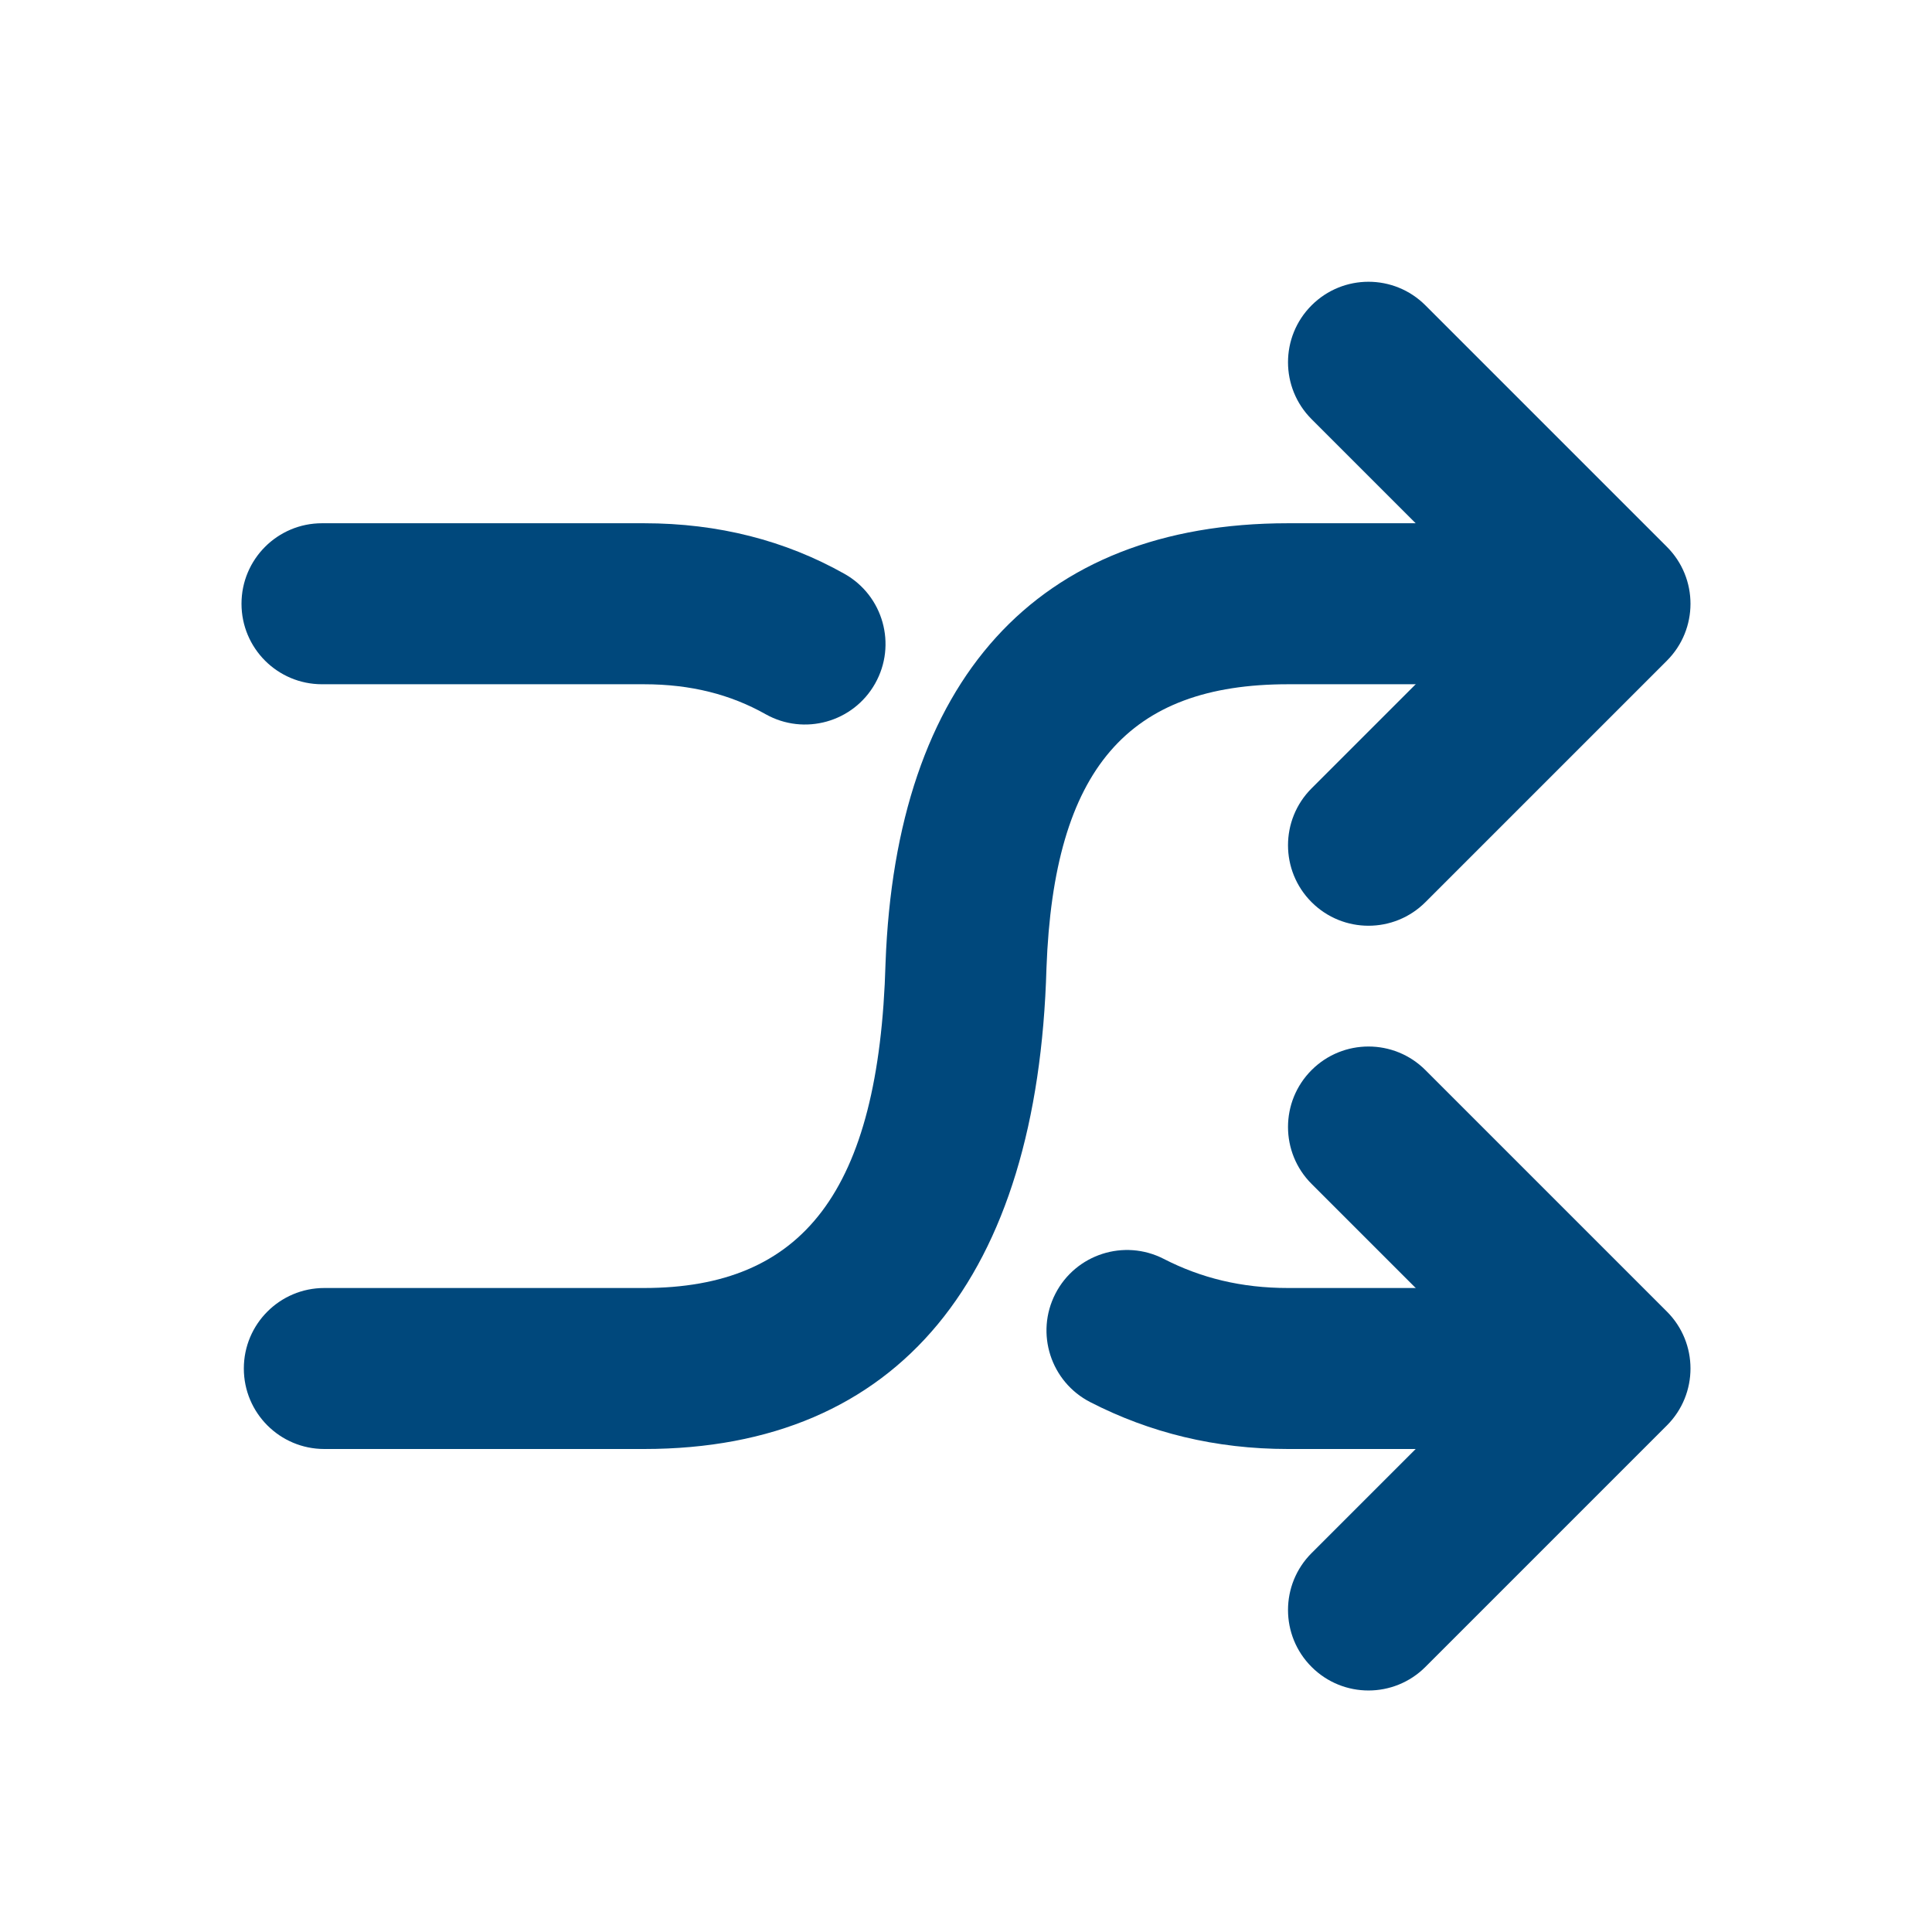
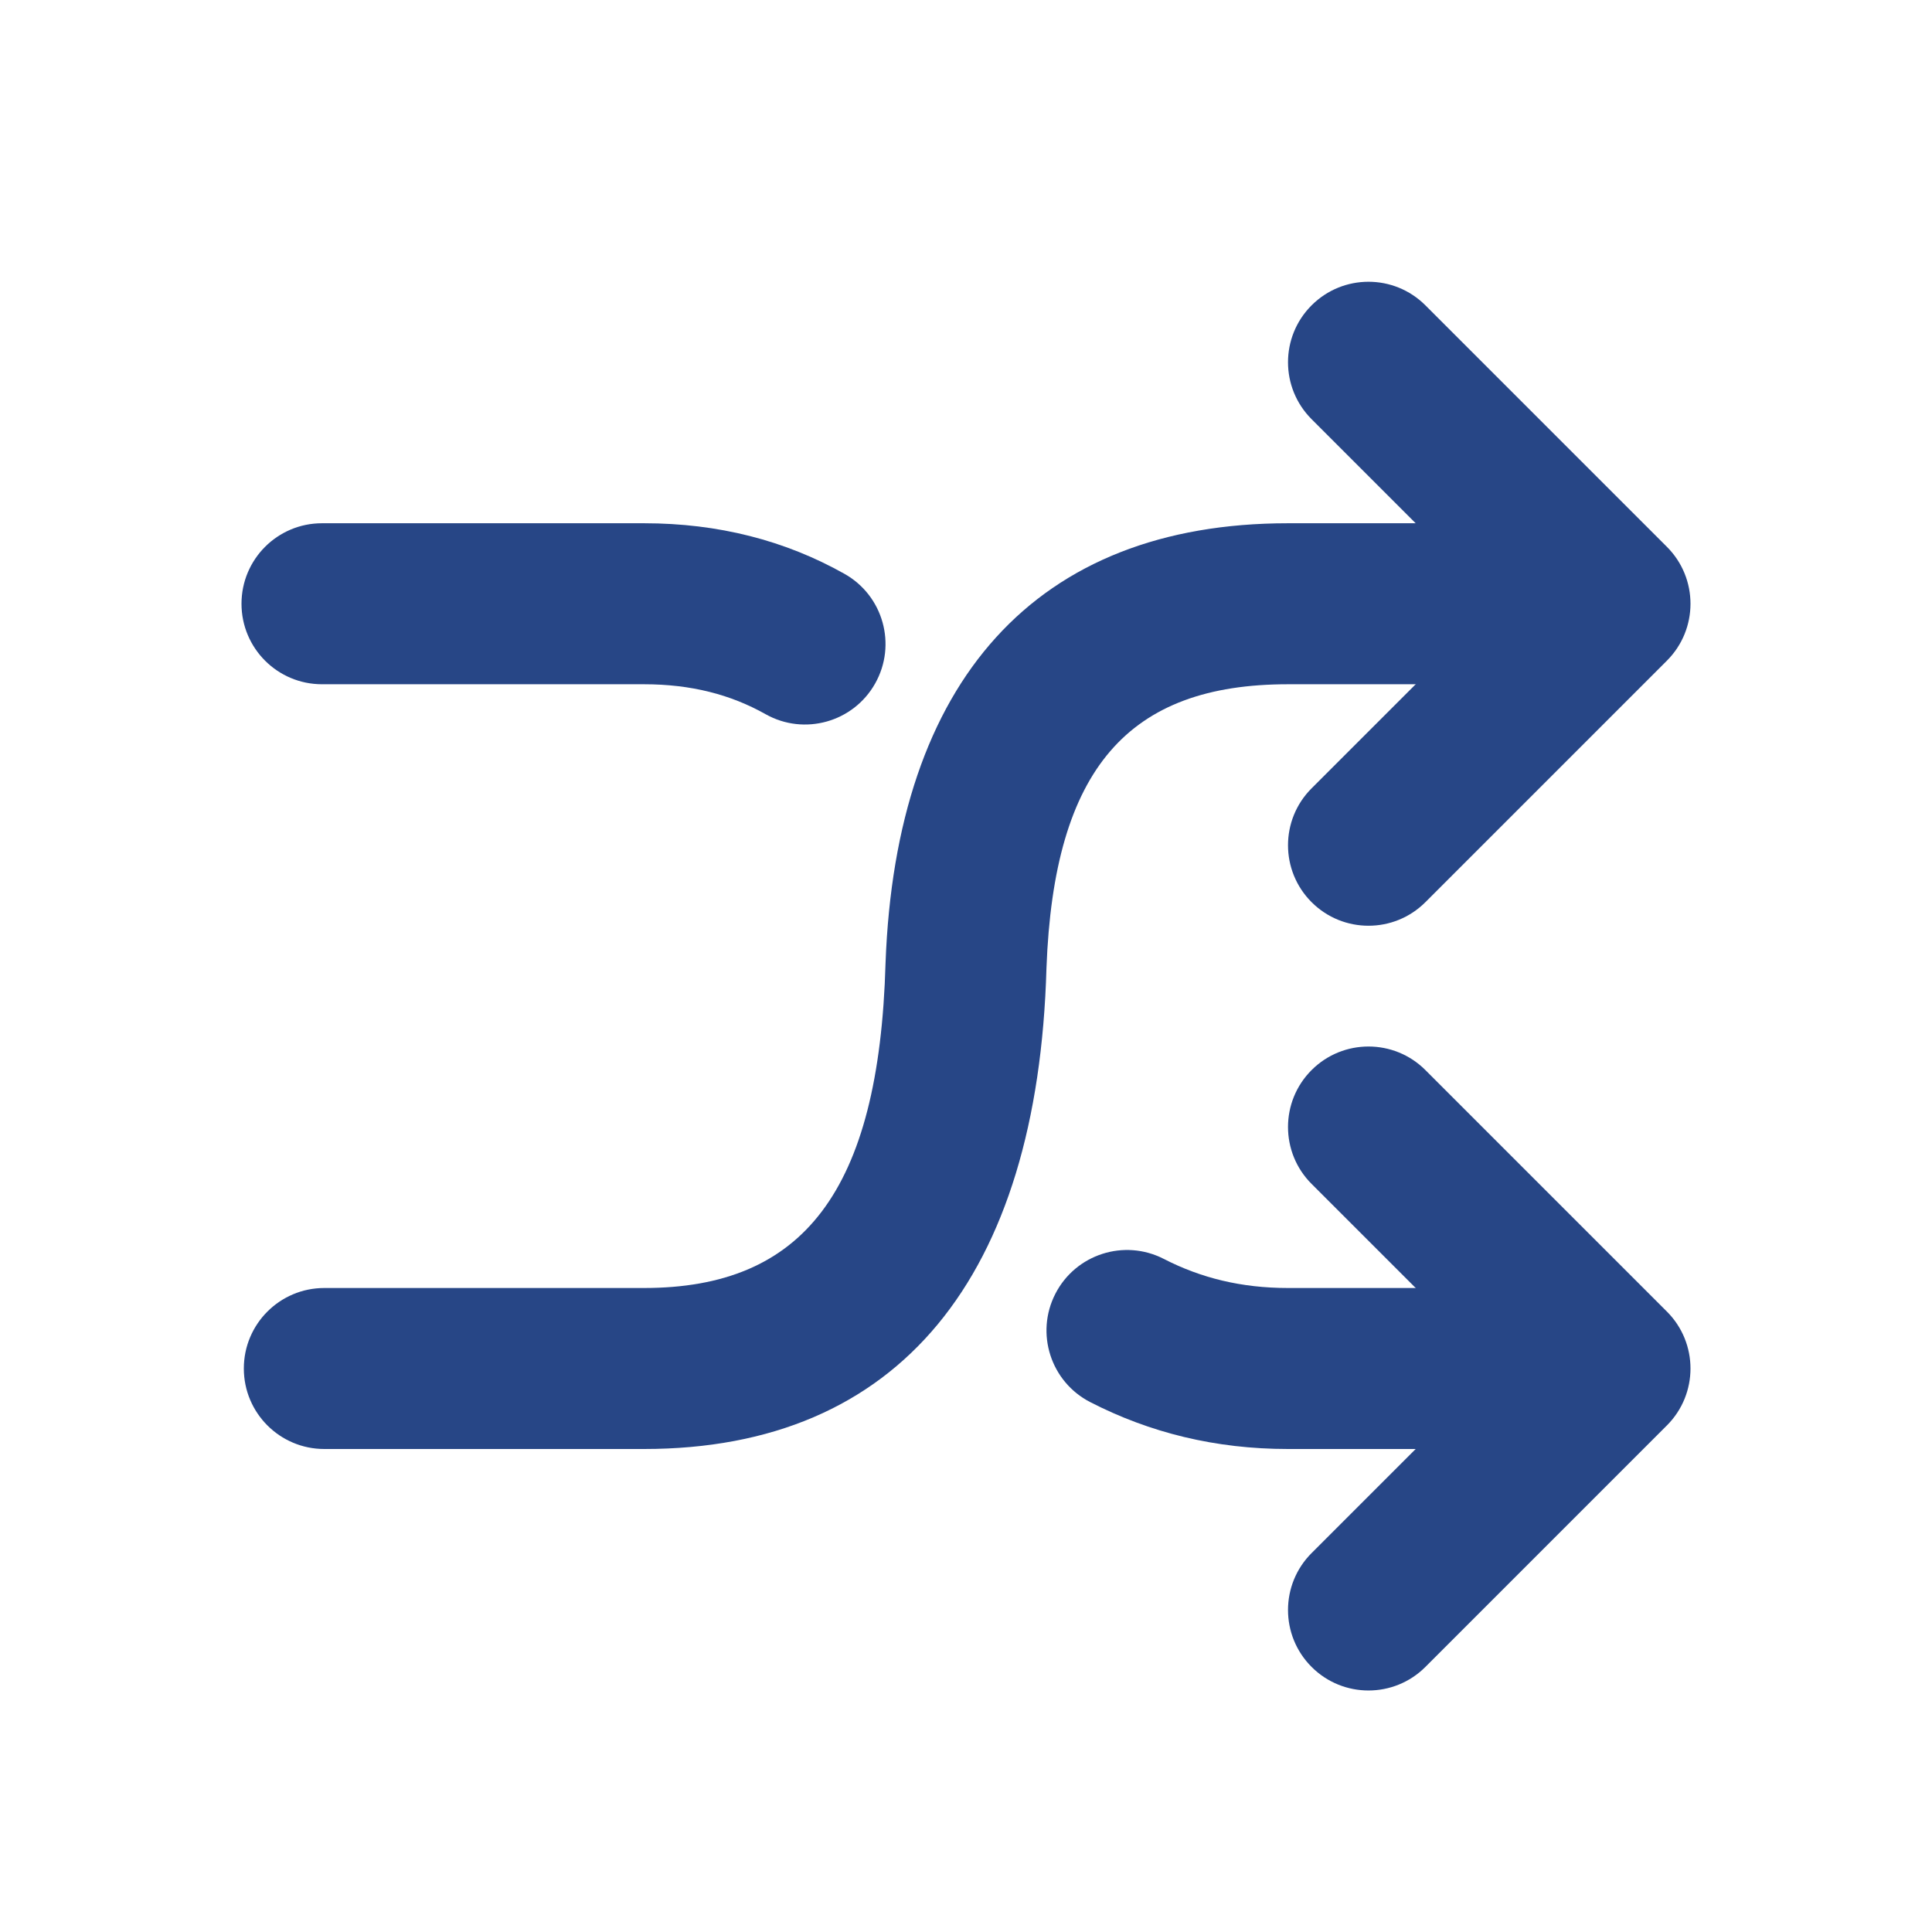
<svg xmlns="http://www.w3.org/2000/svg" width="48px" height="48px" viewBox="0 0 48 48" version="1.1">
  <g id="icon/branch/switch48-thick" stroke="none" stroke-width="1" fill="none" fill-rule="evenodd">
-     <path d="M32.586,10.414 C31.805,9.633 31.805,8.367 32.586,7.586 C33.367,6.805 34.633,6.805 35.414,7.586 L41.414,13.586 C42.195,14.367 42.195,15.633 41.414,16.414 L35.414,22.414 C34.633,23.195 33.367,23.195 32.586,22.414 C31.805,21.633 31.805,20.367 32.586,19.586 L37.172,15 L32.586,10.414 Z" id="Shape" fill="#00487c" fill-rule="nonzero" />
-     <path d="M32.586,29.414 C31.805,28.633 31.805,27.367 32.586,26.586 C33.367,25.805 34.633,25.805 35.414,26.586 L41.414,32.586 C42.195,33.367 42.195,34.633 41.414,35.414 L35.414,41.414 C34.633,42.195 33.367,42.195 32.586,41.414 C31.805,40.633 31.805,39.367 32.586,38.586 L37.172,34 L32.586,29.414 Z" id="Shape-Copy-2" fill="#00487c" fill-rule="nonzero" />
-     <g id="Group" transform="translate(8, 15)" fill="#00487c" fill-rule="nonzero">
+     <path d="M32.586,10.414 C31.805,9.633 31.805,8.367 32.586,7.586 C33.367,6.805 34.633,6.805 35.414,7.586 L41.414,13.586 C42.195,14.367 42.195,15.633 41.414,16.414 L35.414,22.414 C34.633,23.195 33.367,23.195 32.586,22.414 C31.805,21.633 31.805,20.367 32.586,19.586 L37.172,15 L32.586,10.414 Z" id="Shape" fill="#274686" fill-rule="nonzero" />
+     <path d="M32.586,29.414 C31.805,28.633 31.805,27.367 32.586,26.586 C33.367,25.805 34.633,25.805 35.414,26.586 L41.414,32.586 C42.195,33.367 42.195,34.633 41.414,35.414 L35.414,41.414 C34.633,42.195 33.367,42.195 32.586,41.414 C31.805,40.633 31.805,39.367 32.586,38.586 L37.172,34 L32.586,29.414 Z" id="Shape-Copy-2" fill="#274686" fill-rule="nonzero" />
+     <g id="Group" transform="translate(8, 15)" fill="#274686" fill-rule="nonzero">
      <path d="M29.925,-2 C31.029,-2 31.925,-1.105 31.925,-2.45137244e-13 C31.925,1.105 31.029,2 29.925,2 L26.58,2 L24,2 C20.037,2 18.182,4.087 17.999,9.056 C17.783,16.712 14.353,21 8,21 L0.058,21 C-1.047,21 -1.942,20.105 -1.942,19 C-1.942,17.895 -1.047,17 0.058,17 L8,17 C11.938,17 13.841,14.621 14.001,8.927 C14.259,1.913 17.737,-2 24,-2 L29.925,-2 Z" id="Path-3" />
    </g>
-     <g id="Group" transform="translate(23, 24.5) scale(1, -1) translate(-23, -24.5) translate(6, 13)" fill="#00487c" fill-rule="nonzero">
+     <g id="Group" transform="translate(23, 24.5) scale(1, -1) translate(-23, -24.5) translate(6, 13)" fill="#274686" fill-rule="nonzero">
      <path d="M32,-1.42108547e-14 C33.105,-1.42108547e-14 34,0.895 34,2 C34,3.105 33.105,4 32,4 L26,4 C24.841,4 23.836,4.249 22.914,4.723 C21.931,5.228 20.726,4.84 20.221,3.858 C19.716,2.875 20.104,1.67 21.086,1.165 C22.567,0.404 24.197,2.66453526e-15 26,2.66453526e-15 L32,-1.42108547e-14 Z M13.019,18.257 C13.981,17.715 15.201,18.056 15.743,19.019 C16.285,19.981 15.944,21.201 14.981,21.743 C13.512,22.57 11.851,23 10,23 L2,23 C0.895,23 0,22.105 0,21 C0,19.895 0.895,19 2,19 L10,19 C11.168,19 12.152,18.745 13.019,18.257 Z" id="Shape" />
    </g>
  </g>
</svg>
